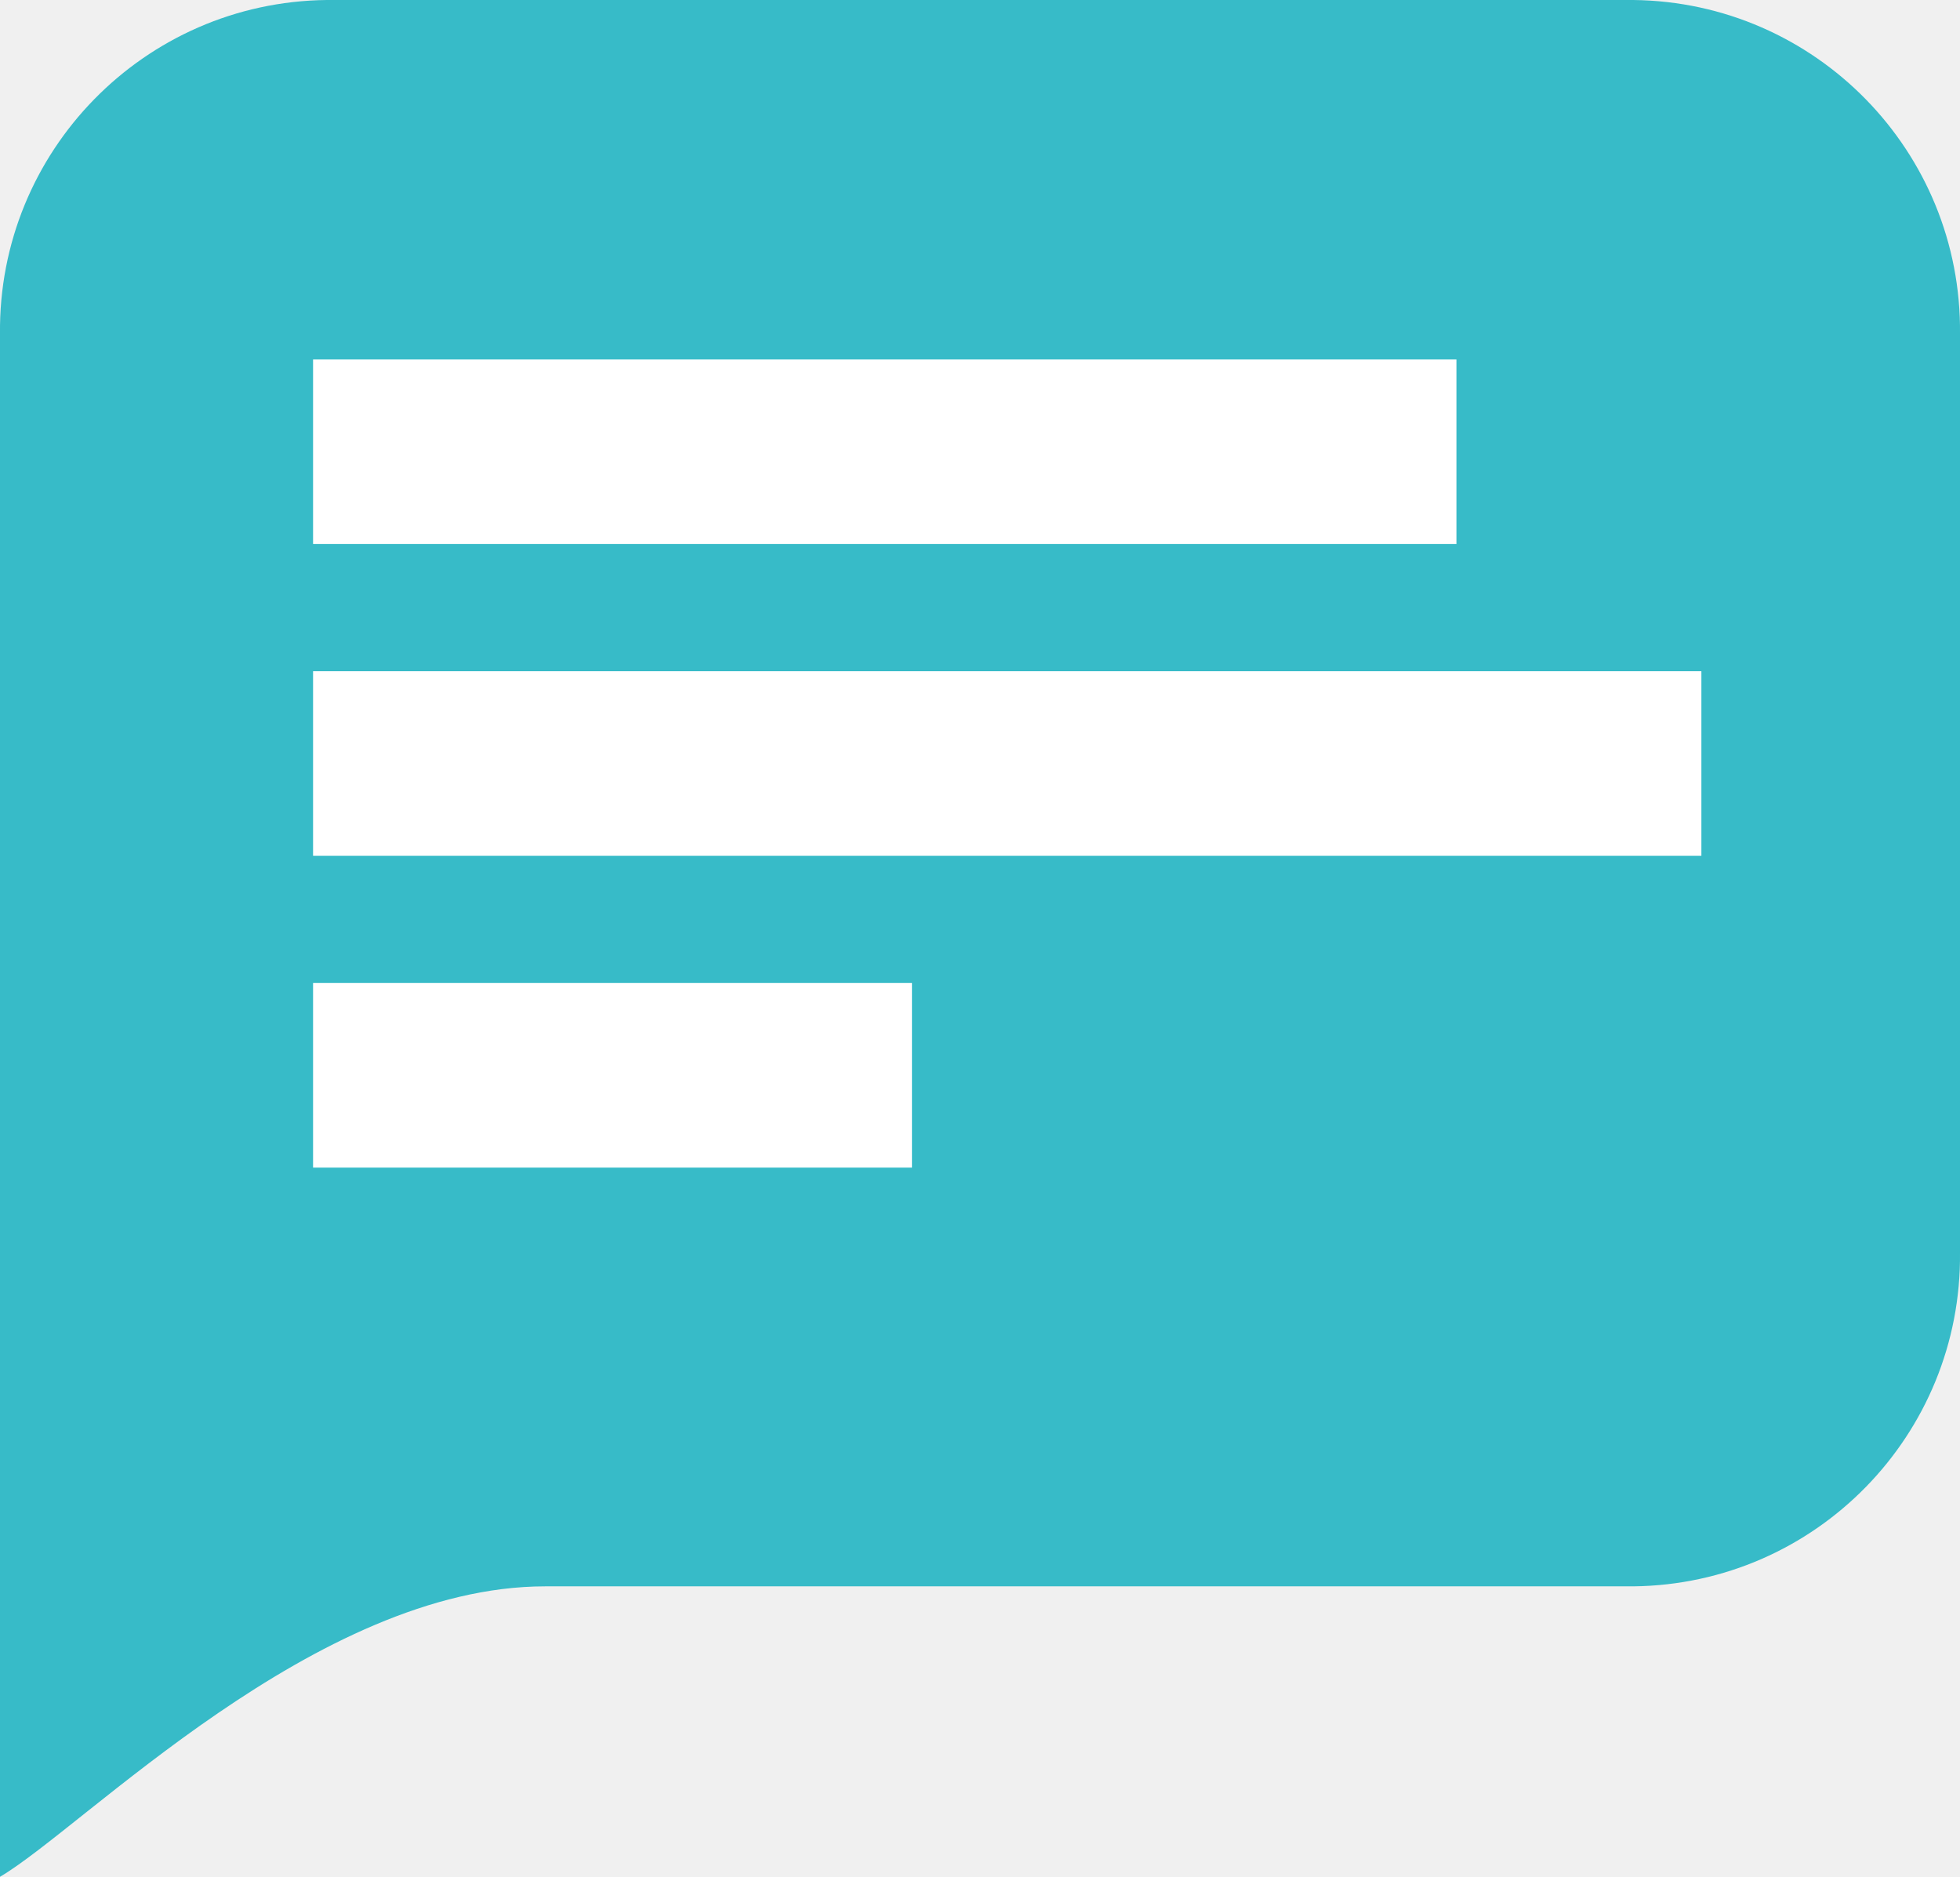
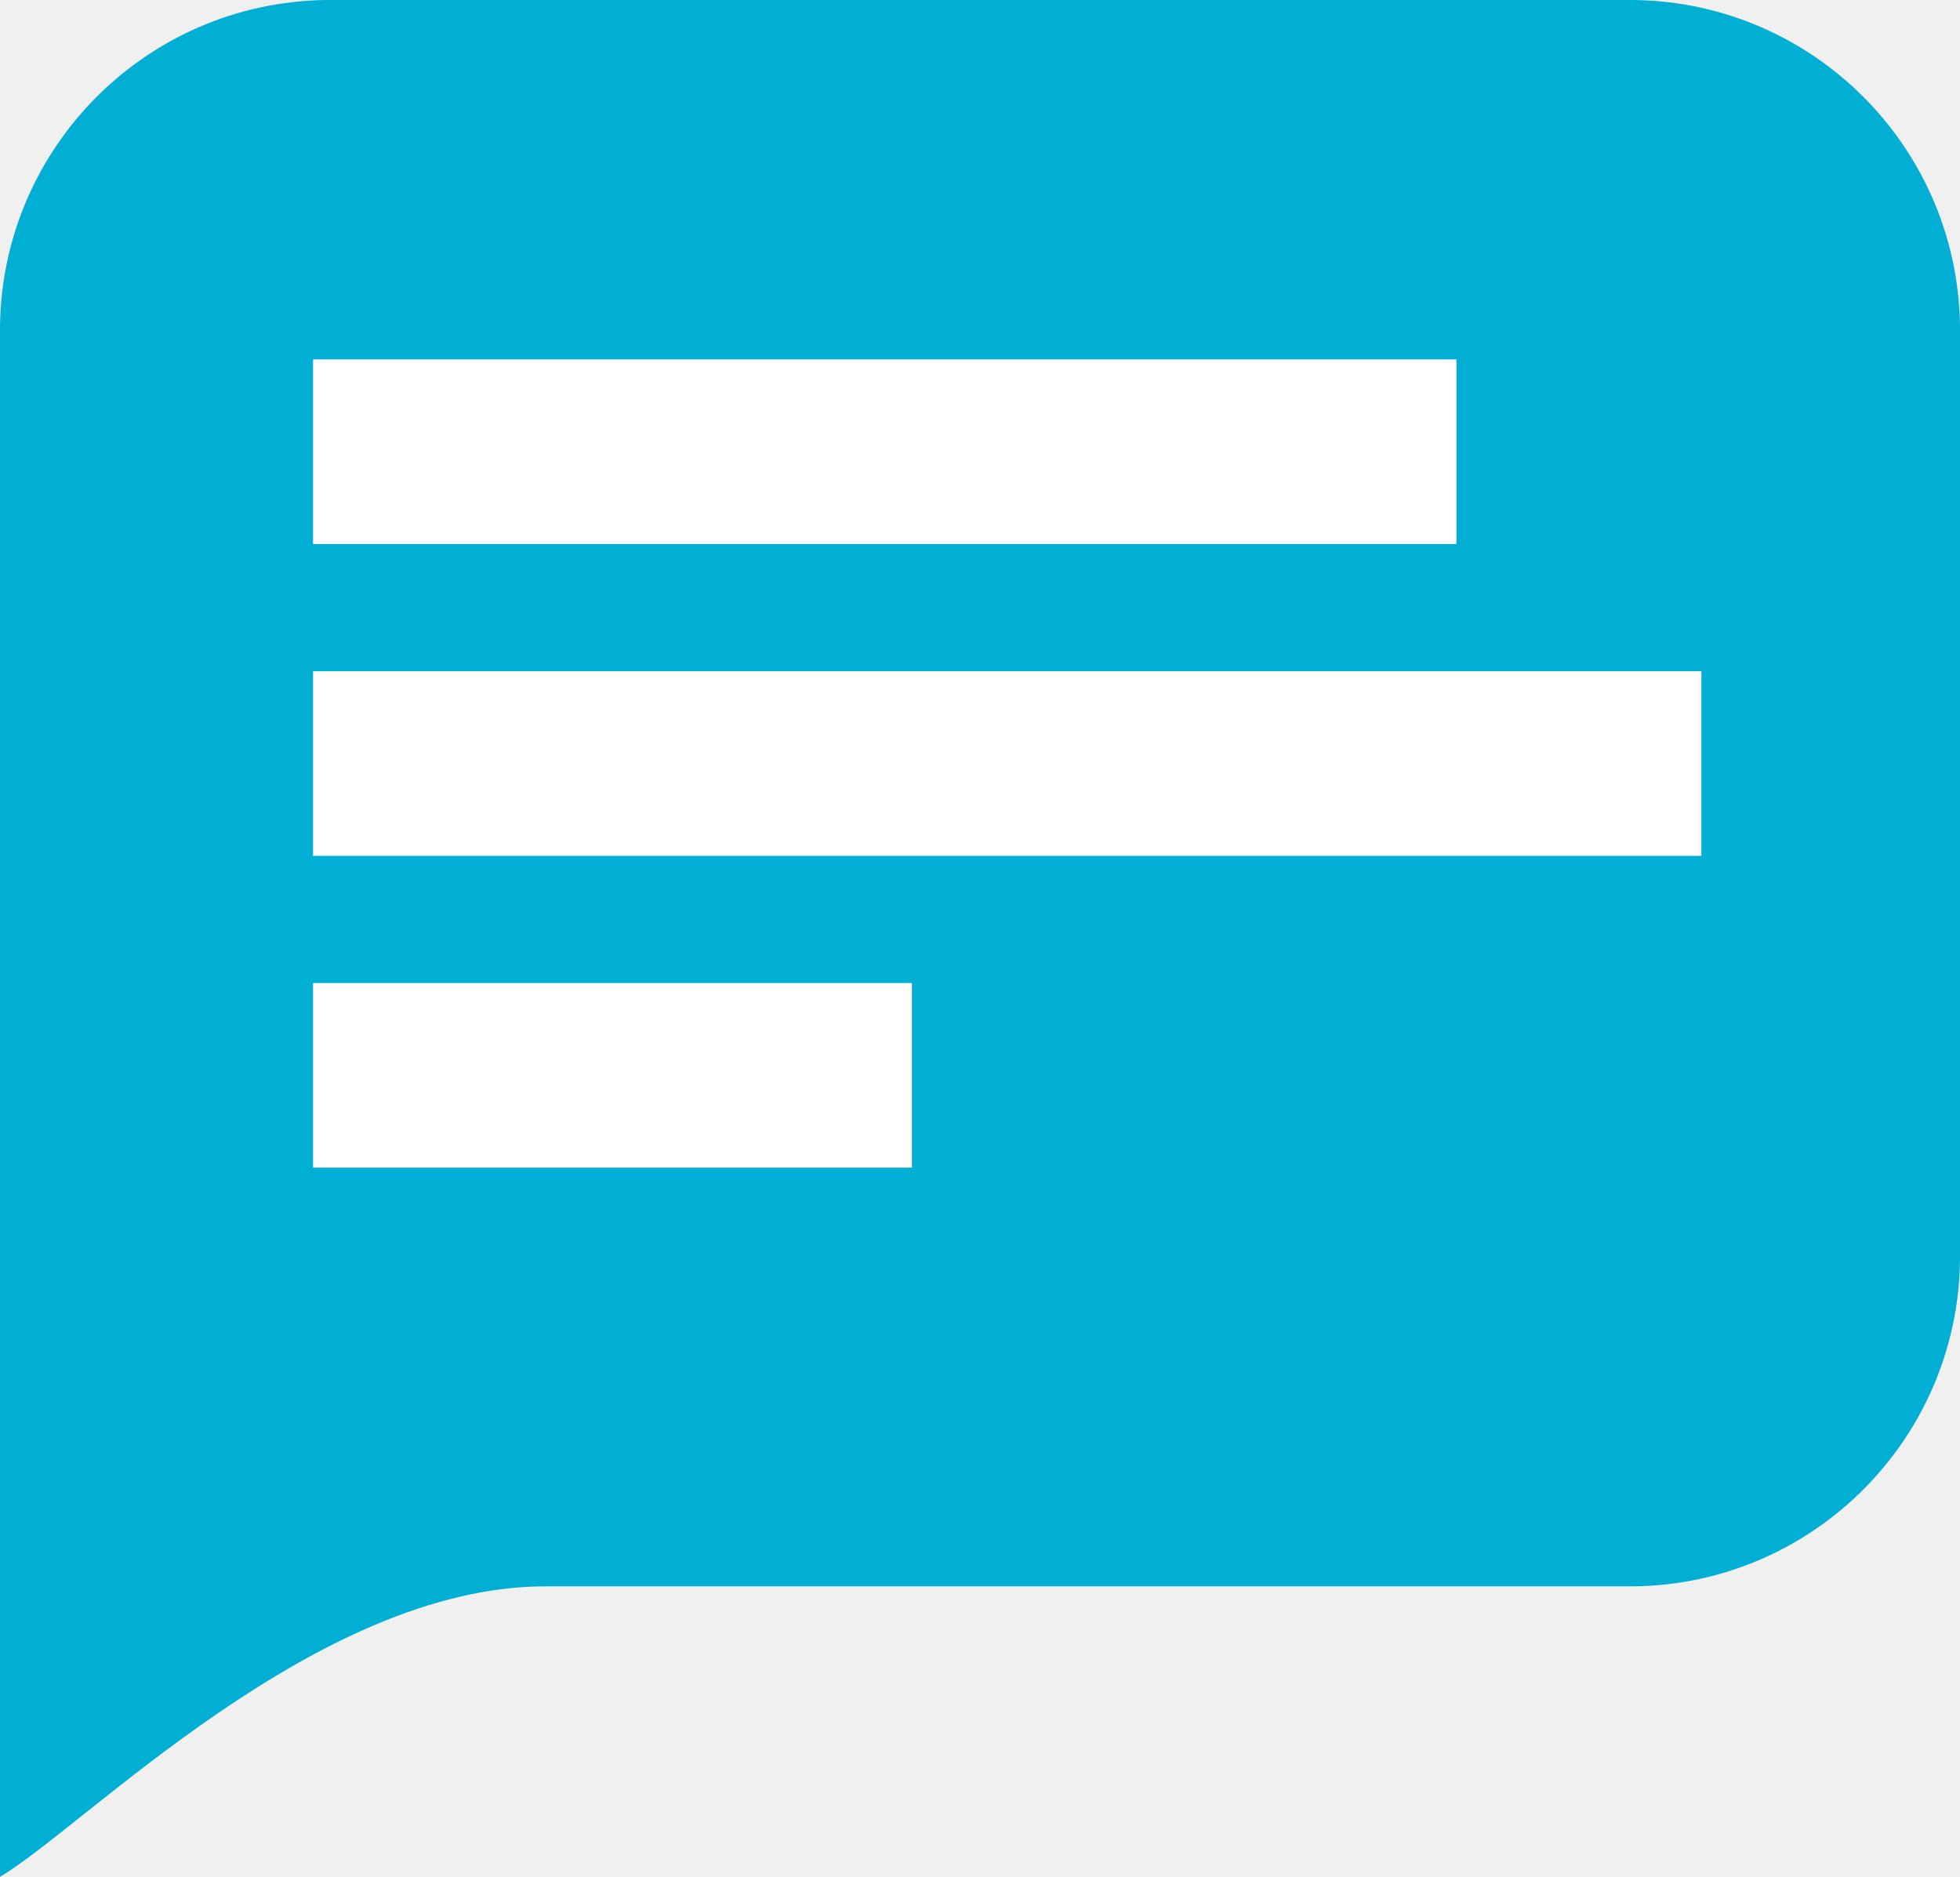
<svg xmlns="http://www.w3.org/2000/svg" id="Group_3" data-name="Group 3" width="31.854" height="30.5" viewBox="0 0 31.854 30.5">
  <g id="Component_3_2" data-name="Component 3 – 2" transform="translate(0)">
-     <path id="Path_4" data-name="Path 4" d="M26.545,0H5.309A5.369,5.369,0,0,0,0,5.427V30.5c1.362-.8,5.135-4.72,8.861-4.72H26.545a5.369,5.369,0,0,0,5.309-5.427V5.427A5.369,5.369,0,0,0,26.545,0Z" fill="#37bbc8" />
+     <path id="Path_4" data-name="Path 4" d="M26.545,0H5.309A5.369,5.369,0,0,0,0,5.427V30.5c1.362-.8,5.135-4.72,8.861-4.72H26.545a5.369,5.369,0,0,0,5.309-5.427V5.427A5.369,5.369,0,0,0,26.545,0Z" fill="#00AFD3" />
    <g id="Group_2" data-name="Group 2" transform="translate(5.088 7.341)">
      <line id="Line_4" data-name="Line 4" x2="18.582" fill="none" stroke="#fff" stroke-width="3" />
      <line id="Line_5" data-name="Line 5" x2="22.563" transform="translate(0 5.067)" fill="none" stroke="#fff" stroke-width="3" />
      <line id="Line_6" data-name="Line 6" x2="9.733" transform="translate(0 10.134)" fill="none" stroke="#fff" stroke-width="3" />
    </g>
  </g>
</svg>
